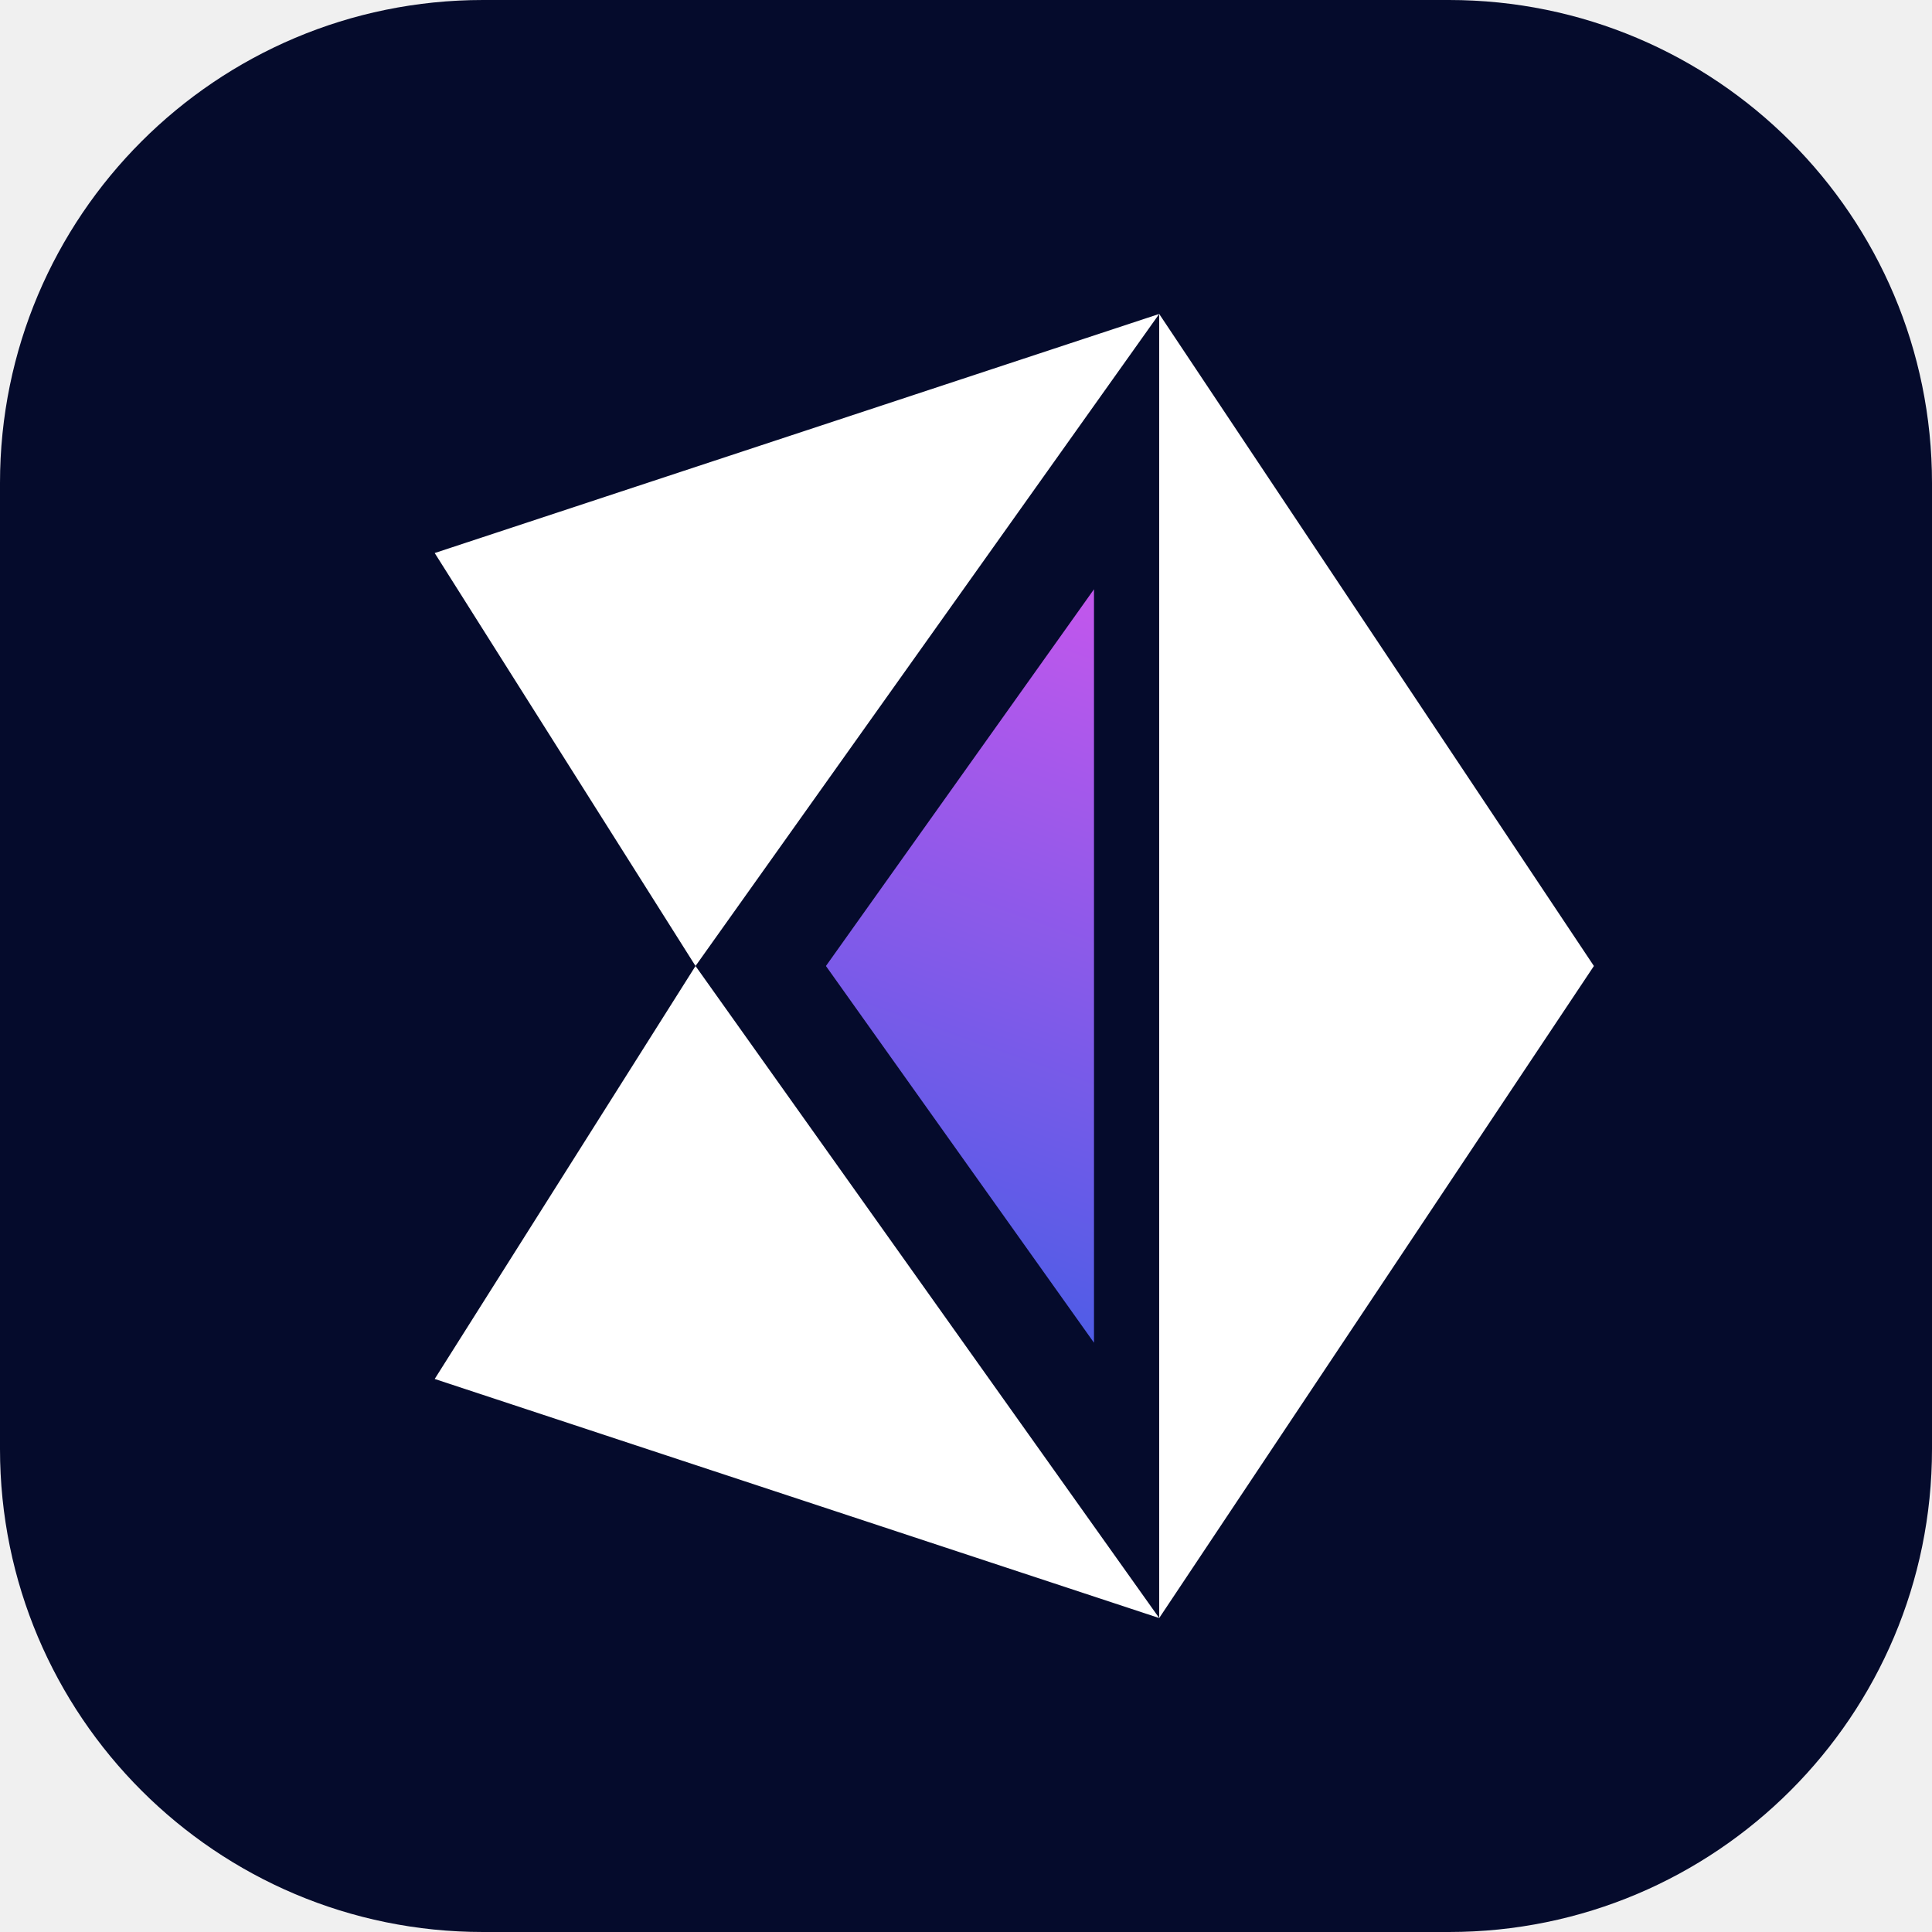
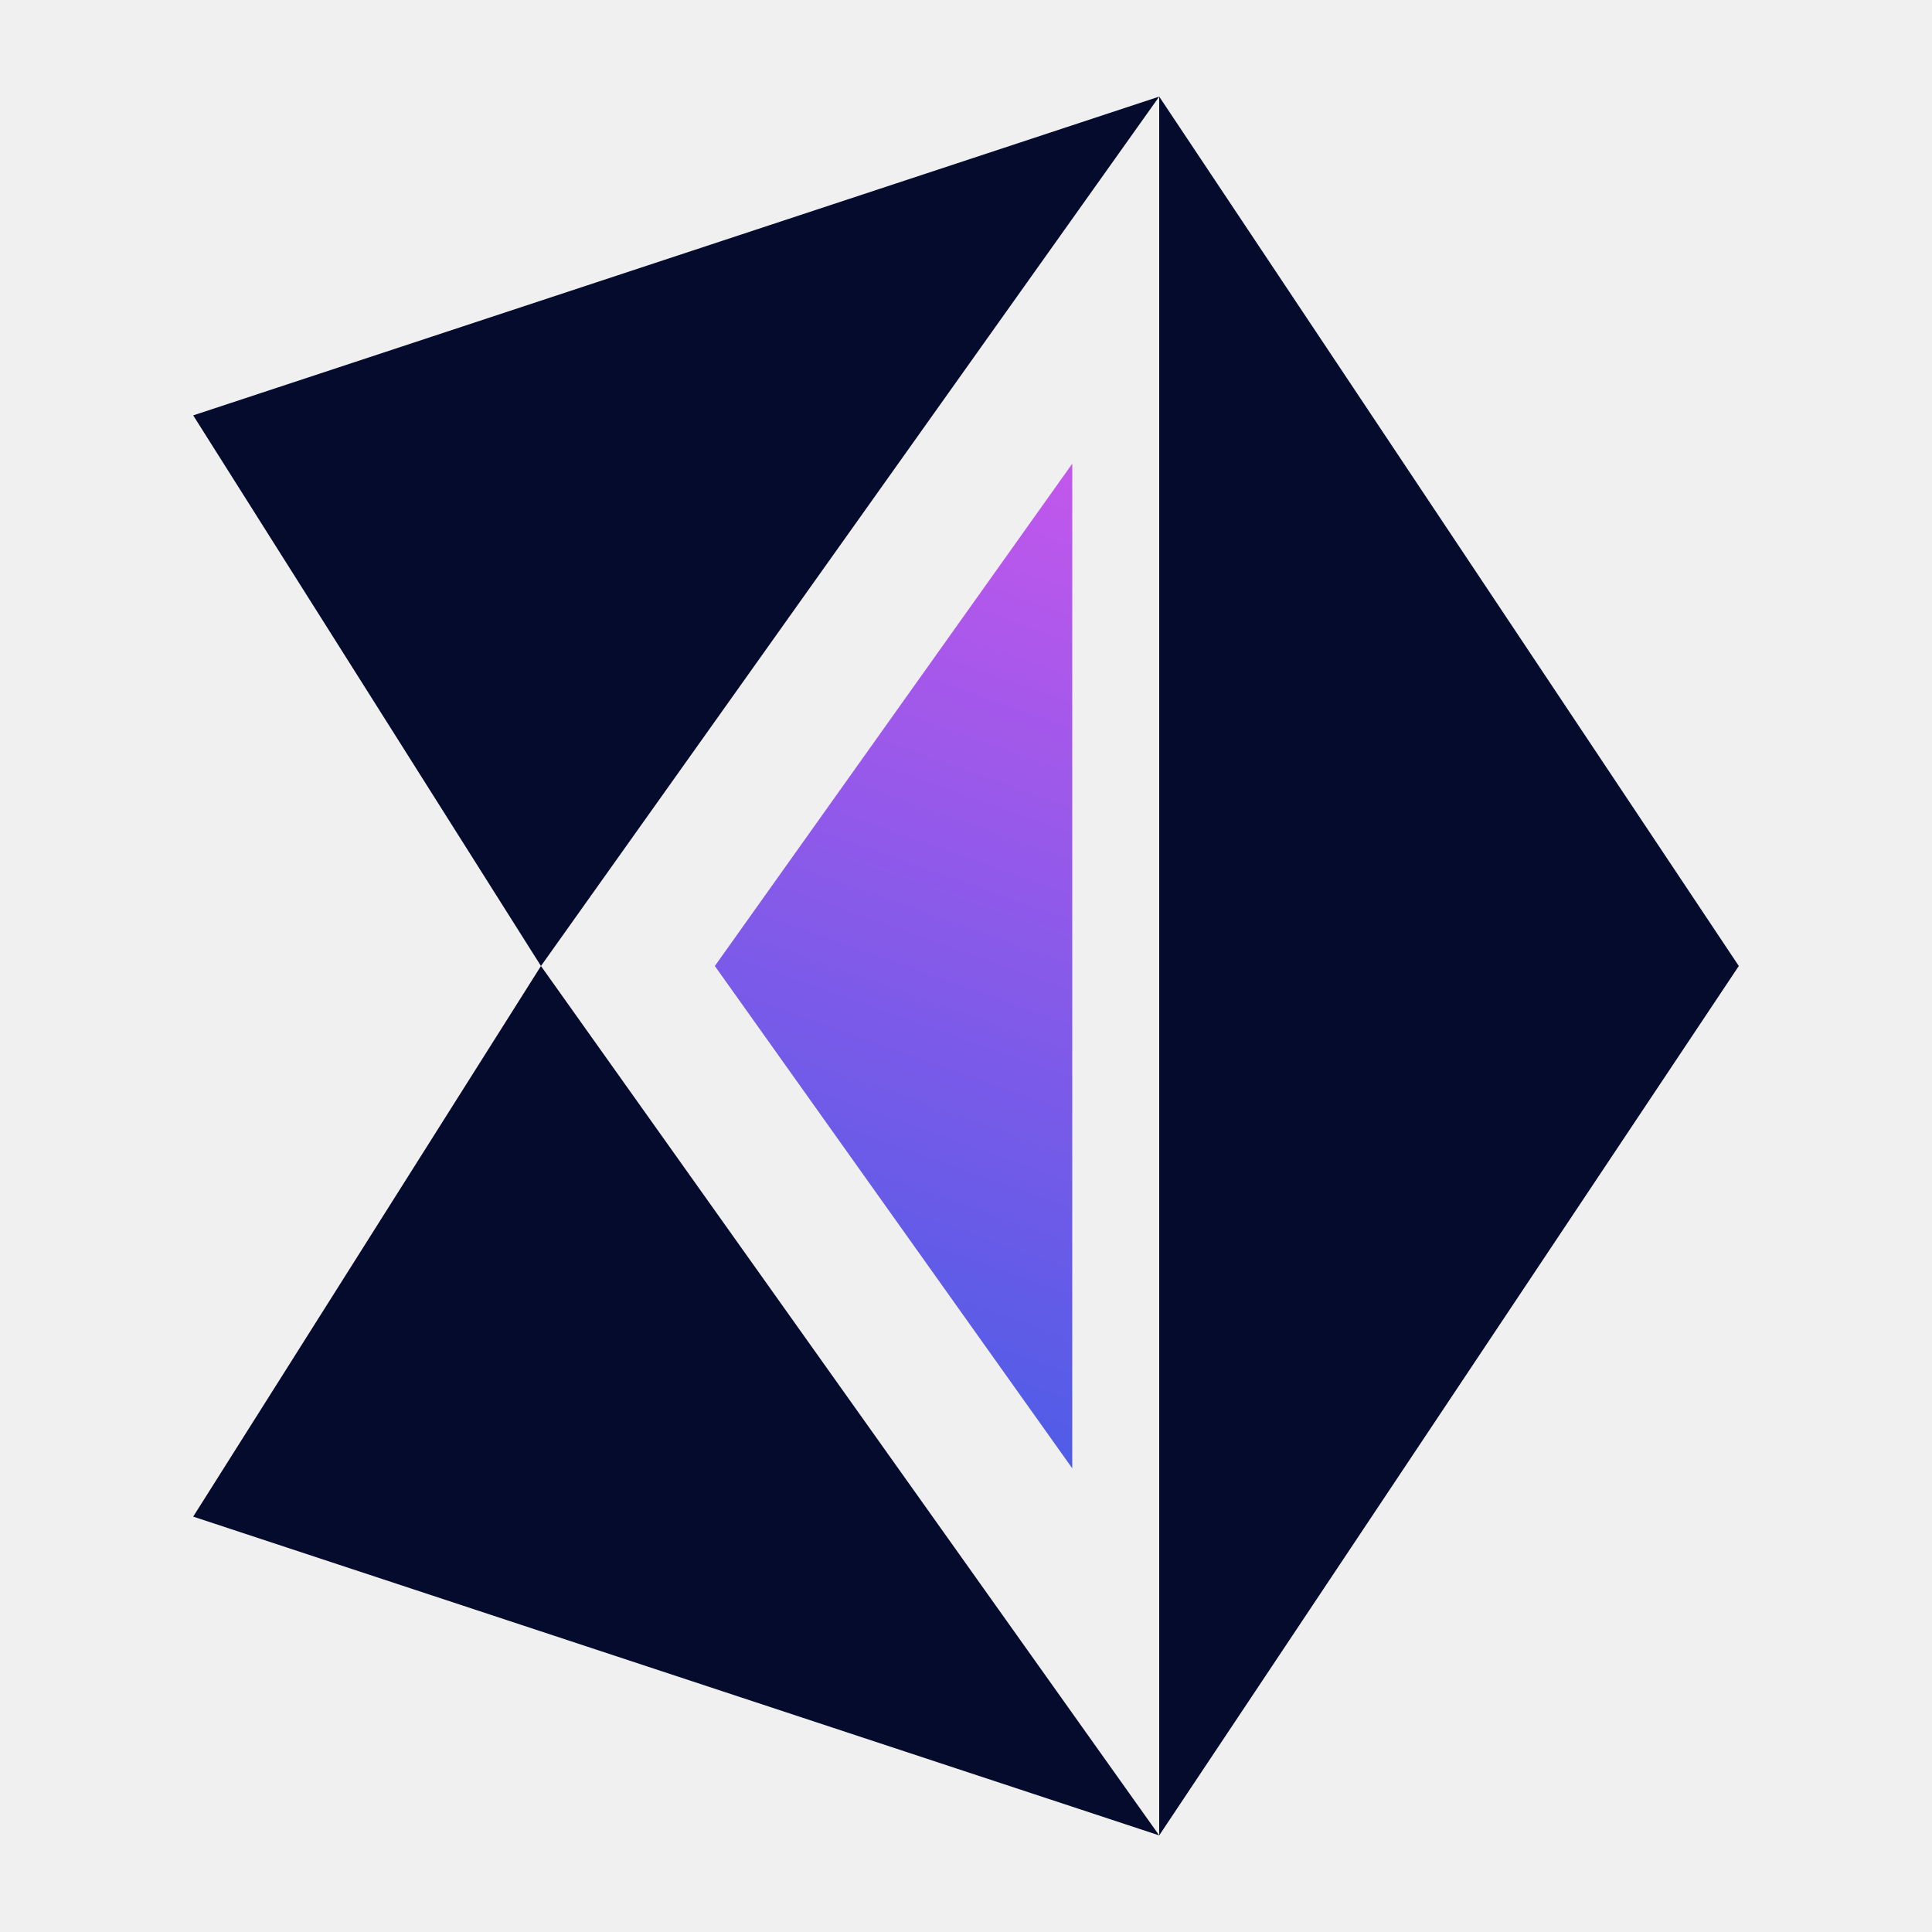
- <svg xmlns="http://www.w3.org/2000/svg" viewBox="0 0 32 32">
-   <rect width="32" height="32" rx="8" fill="#050b2c" />
-   <g transform="translate(2.4 1.6) scale(1.2)">
-     <defs>
-       <linearGradient id="g" x1="9.4" y1="17.2" x2="13.1" y2="6.8" gradientUnits="userSpaceOnUse">
-         <stop offset="0" stop-color="#415de6" />
-         <stop offset="1" stop-color="#c357ec" />
-       </linearGradient>
-     </defs>
-     <path fill="#ffffff" d="M14 3l6 9-6 9zM4 6.3 14 3 7.6 12zM4 17.7 7.6 12 14 21z" />
-     <path fill="url(#g)" d="M9.4 12l3.7-5.2v10.4z" />
-   </g>
+ <svg xmlns="http://www.w3.org/2000/svg" viewBox="2 2 20 20">
+   <style>.f{fill:#050b2c}@media (prefers-color-scheme:dark){.f{fill:#ffffff}}</style>
+   <defs>
+     <linearGradient id="g" x1="9.4" y1="17.2" x2="13.1" y2="6.8" gradientUnits="userSpaceOnUse">
+       <stop offset="0" stop-color="#415de6" />
+       <stop offset="1" stop-color="#c357ec" />
+     </linearGradient>
+   </defs>
+   <path class="f" d="M14 3l6 9-6 9zM4 6.3 14 3 7.6 12zM4 17.7 7.6 12 14 21z" />
+   <path fill="url(#g)" d="M9.4 12l3.7-5.2v10.4z" />
</svg>
